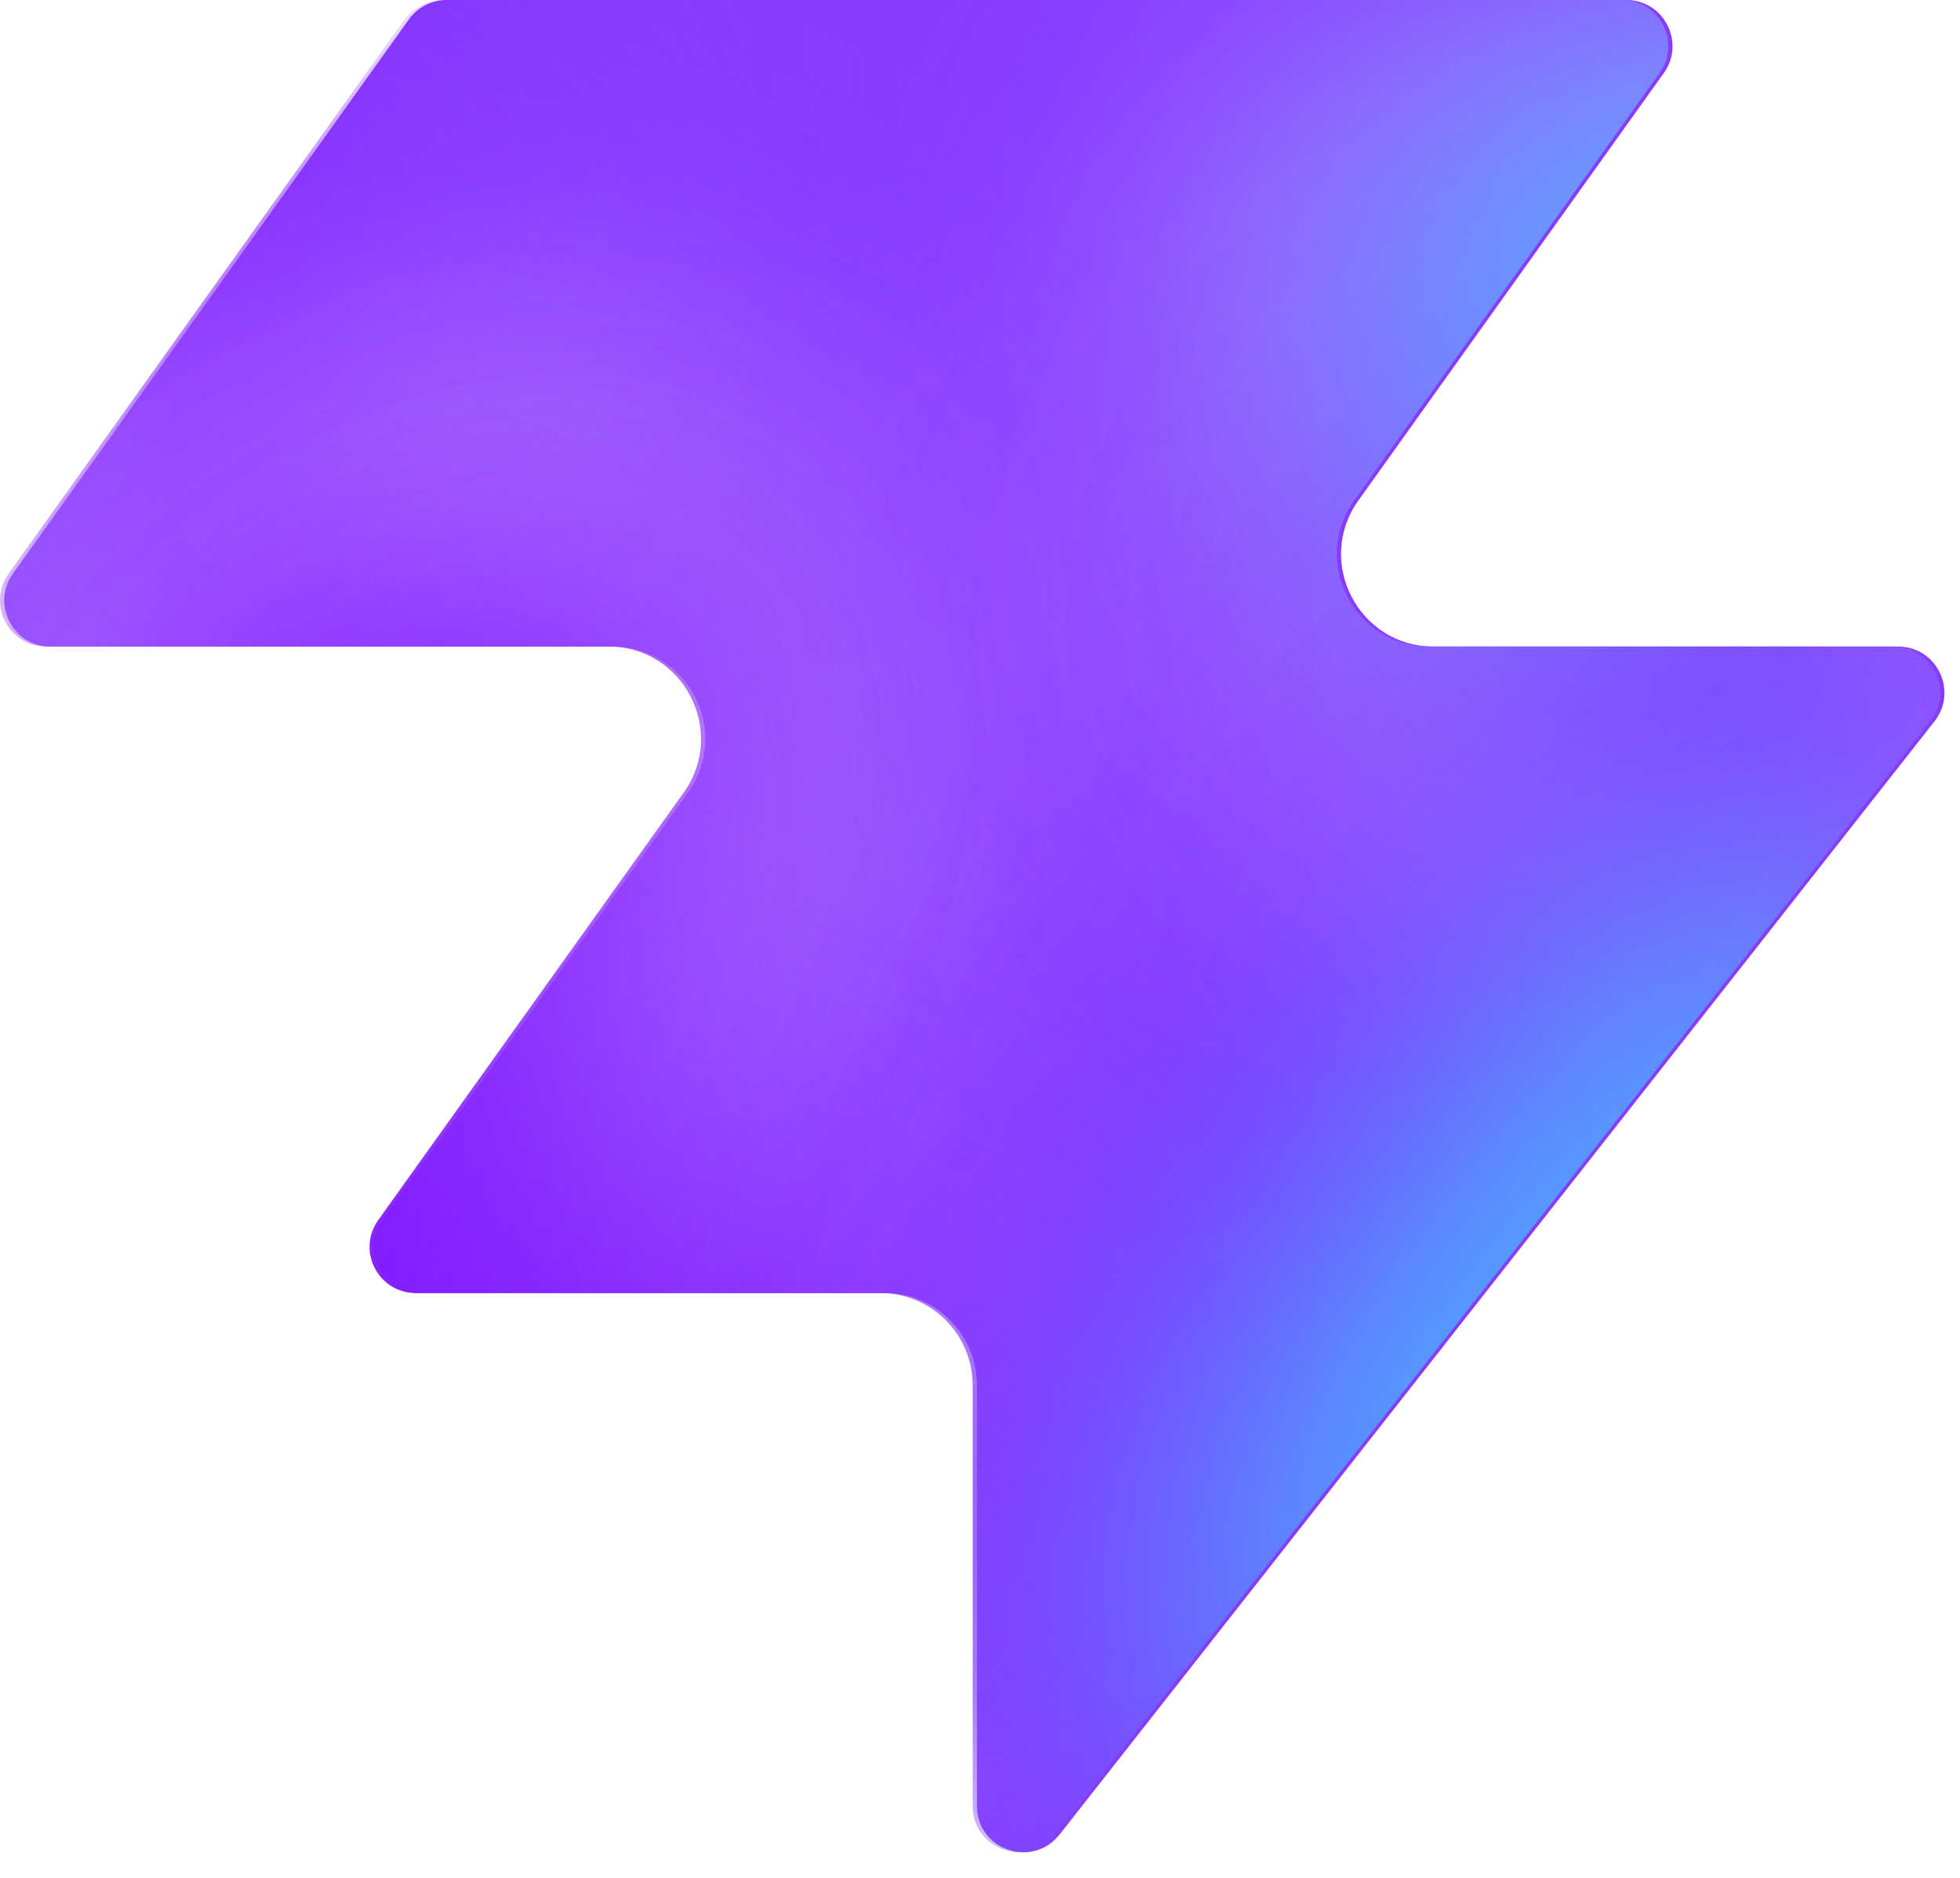
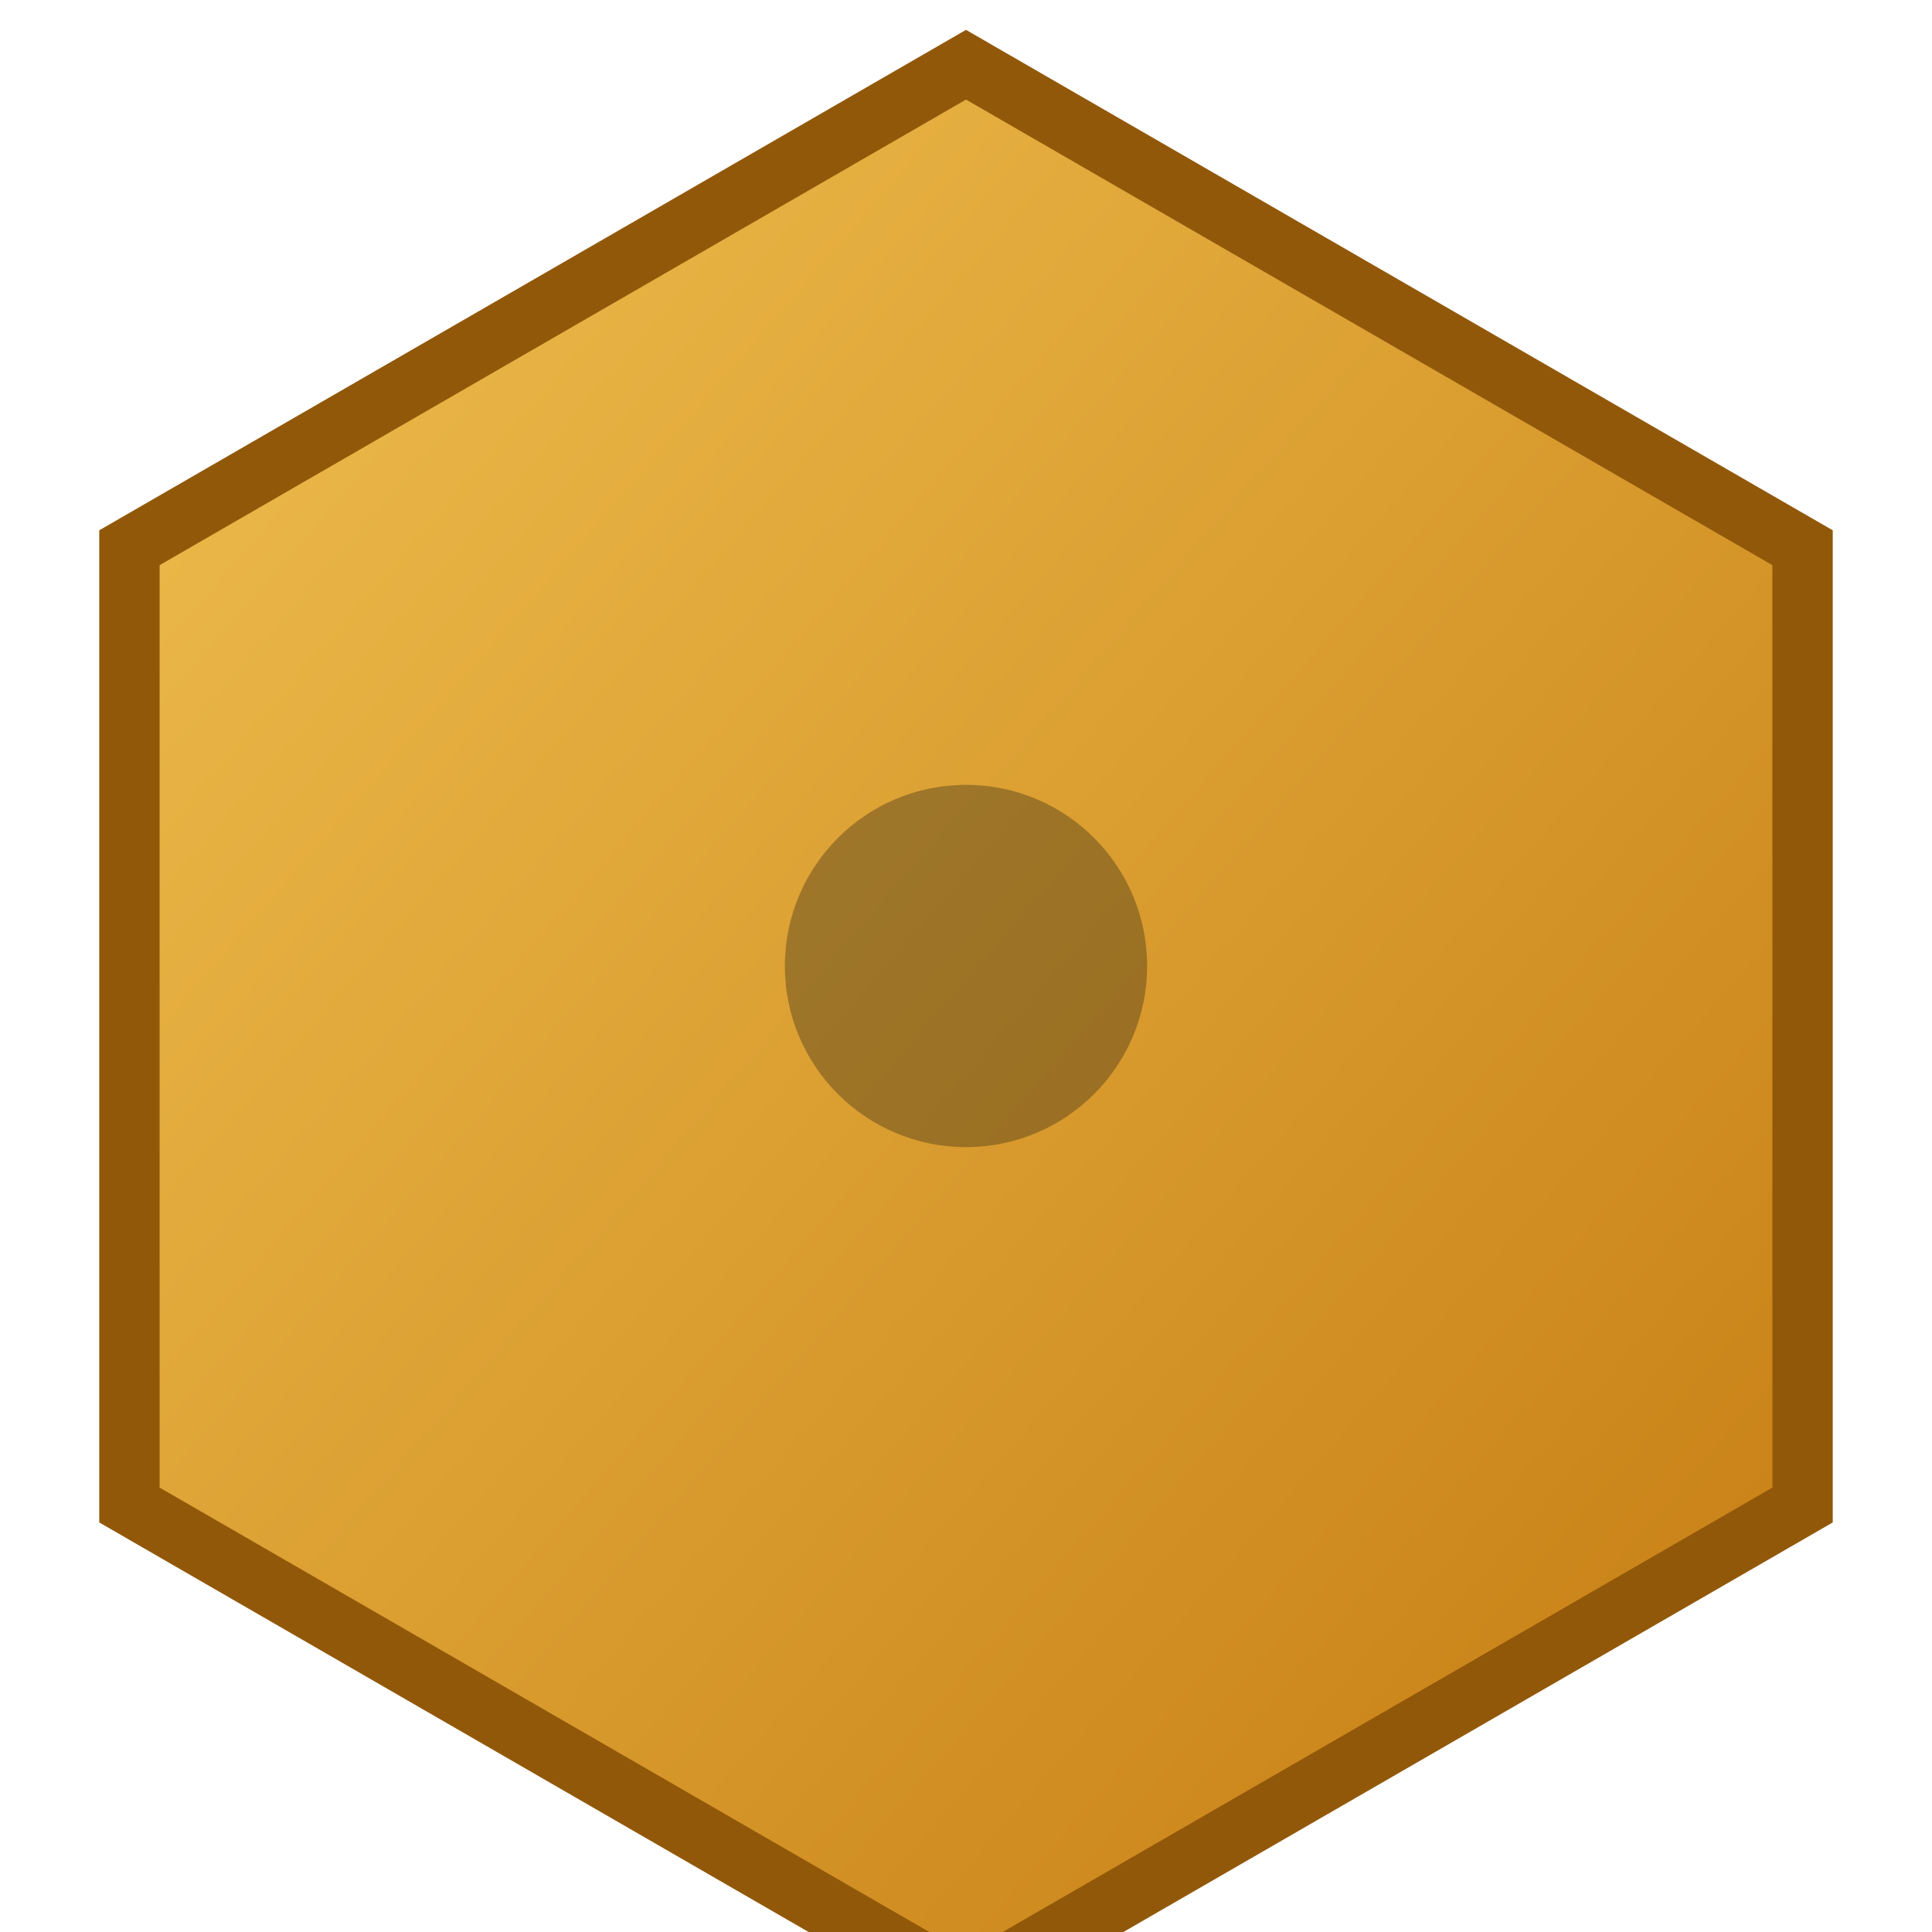
- <svg xmlns="http://www.w3.org/2000/svg" width="48" height="46" fill="none" viewBox="0 0 48 46">
-   <path fill="#863bff" d="M25.946 44.938c-.664.845-2.021.375-2.021-.698V33.937a2.26 2.26 0 0 0-2.262-2.262H10.287c-.92 0-1.456-1.04-.92-1.788l7.48-10.471c1.07-1.497 0-3.578-1.842-3.578H1.237c-.92 0-1.456-1.04-.92-1.788L10.013.474c.214-.297.556-.474.92-.474h28.894c.92 0 1.456 1.04.92 1.788l-7.48 10.471c-1.07 1.498 0 3.579 1.842 3.579h11.377c.943 0 1.473 1.088.89 1.83L25.947 44.94z" style="fill:#863bff;fill:color(display-p3 .525 .23 1);fill-opacity:1" />
-   <mask id="a" width="48" height="46" x="0" y="0" maskUnits="userSpaceOnUse" style="mask-type:alpha">
-     <path fill="#000" d="M25.842 44.938c-.664.844-2.021.375-2.021-.698V33.937a2.26 2.26 0 0 0-2.262-2.262H10.183c-.92 0-1.456-1.04-.92-1.788l7.48-10.471c1.07-1.498 0-3.579-1.842-3.579H1.133c-.92 0-1.456-1.04-.92-1.787L9.91.473c.214-.297.556-.474.92-.474h28.894c.92 0 1.456 1.04.92 1.788l-7.48 10.471c-1.07 1.498 0 3.578 1.842 3.578h11.377c.943 0 1.473 1.088.89 1.832L25.843 44.94z" style="fill:#000;fill-opacity:1" />
-   </mask>
-   <g mask="url(#a)">
-     <g filter="url(#b)">
-       <ellipse cx="5.508" cy="14.704" fill="#ede6ff" rx="5.508" ry="14.704" style="fill:#ede6ff;fill:color(display-p3 .927 .903 1);fill-opacity:1" transform="matrix(.00324 1 1 -.00324 -4.47 31.516)" />
-     </g>
-     <g filter="url(#c)">
-       <ellipse cx="10.399" cy="29.851" fill="#ede6ff" rx="10.399" ry="29.851" style="fill:#ede6ff;fill:color(display-p3 .927 .903 1);fill-opacity:1" transform="matrix(.00324 1 1 -.00324 -39.328 7.883)" />
-     </g>
-     <g filter="url(#d)">
-       <ellipse cx="5.508" cy="30.487" fill="#7e14ff" rx="5.508" ry="30.487" style="fill:#7e14ff;fill:color(display-p3 .492 .077 1);fill-opacity:1" transform="rotate(89.814 -25.913 -14.639)scale(1 -1)" />
-     </g>
-     <g filter="url(#e)">
-       <ellipse cx="5.508" cy="30.599" fill="#7e14ff" rx="5.508" ry="30.599" style="fill:#7e14ff;fill:color(display-p3 .492 .077 1);fill-opacity:1" transform="rotate(89.814 -32.644 -3.334)scale(1 -1)" />
-     </g>
-     <g filter="url(#f)">
-       <ellipse cx="5.508" cy="30.599" fill="#7e14ff" rx="5.508" ry="30.599" style="fill:#7e14ff;fill:color(display-p3 .492 .077 1);fill-opacity:1" transform="matrix(.00324 1 1 -.00324 -34.34 30.47)" />
-     </g>
-     <g filter="url(#g)">
-       <ellipse cx="14.072" cy="22.078" fill="#ede6ff" rx="14.072" ry="22.078" style="fill:#ede6ff;fill:color(display-p3 .927 .903 1);fill-opacity:1" transform="rotate(93.35 24.506 48.493)scale(-1 1)" />
-     </g>
-     <g filter="url(#h)">
-       <ellipse cx="3.47" cy="21.501" fill="#7e14ff" rx="3.47" ry="21.501" style="fill:#7e14ff;fill:color(display-p3 .492 .077 1);fill-opacity:1" transform="rotate(89.009 28.708 47.59)scale(-1 1)" />
-     </g>
-     <g filter="url(#i)">
-       <ellipse cx="3.47" cy="21.501" fill="#7e14ff" rx="3.47" ry="21.501" style="fill:#7e14ff;fill:color(display-p3 .492 .077 1);fill-opacity:1" transform="rotate(89.009 28.708 47.59)scale(-1 1)" />
-     </g>
-     <g filter="url(#j)">
-       <ellipse cx=".387" cy="8.972" fill="#7e14ff" rx="4.407" ry="29.108" style="fill:#7e14ff;fill:color(display-p3 .492 .077 1);fill-opacity:1" transform="rotate(39.51 .387 8.972)" />
-     </g>
-     <g filter="url(#k)">
-       <ellipse cx="47.523" cy="-6.092" fill="#7e14ff" rx="4.407" ry="29.108" style="fill:#7e14ff;fill:color(display-p3 .492 .077 1);fill-opacity:1" transform="rotate(37.892 47.523 -6.092)" />
-     </g>
-     <g filter="url(#l)">
-       <ellipse cx="41.412" cy="6.333" fill="#47bfff" rx="5.971" ry="9.665" style="fill:#47bfff;fill:color(display-p3 .28 .748 1);fill-opacity:1" transform="rotate(37.892 41.412 6.333)" />
-     </g>
-     <g filter="url(#m)">
-       <ellipse cx="-1.879" cy="38.332" fill="#7e14ff" rx="4.407" ry="29.108" style="fill:#7e14ff;fill:color(display-p3 .492 .077 1);fill-opacity:1" transform="rotate(37.892 -1.88 38.332)" />
-     </g>
-     <g filter="url(#n)">
-       <ellipse cx="-1.879" cy="38.332" fill="#7e14ff" rx="4.407" ry="29.108" style="fill:#7e14ff;fill:color(display-p3 .492 .077 1);fill-opacity:1" transform="rotate(37.892 -1.88 38.332)" />
-     </g>
-     <g filter="url(#o)">
-       <ellipse cx="35.651" cy="29.907" fill="#7e14ff" rx="4.407" ry="29.108" style="fill:#7e14ff;fill:color(display-p3 .492 .077 1);fill-opacity:1" transform="rotate(37.892 35.651 29.907)" />
-     </g>
-     <g filter="url(#p)">
-       <ellipse cx="38.418" cy="32.4" fill="#47bfff" rx="5.971" ry="15.297" style="fill:#47bfff;fill:color(display-p3 .28 .748 1);fill-opacity:1" transform="rotate(37.892 38.418 32.4)" />
-     </g>
-   </g>
+ <svg xmlns="http://www.w3.org/2000/svg" width="32" height="32" viewBox="0 0 32 32">
  <defs>
-     <filter id="b" width="60.045" height="41.654" x="-19.77" y="16.149" color-interpolation-filters="sRGB" filterUnits="userSpaceOnUse">
-       <feFlood flood-opacity="0" result="BackgroundImageFix" />
-       <feBlend in="SourceGraphic" in2="BackgroundImageFix" result="shape" />
-       <feGaussianBlur result="effect1_foregroundBlur_2002_17158" stdDeviation="7.659" />
-     </filter>
-     <filter id="c" width="90.34" height="51.437" x="-54.613" y="-7.533" color-interpolation-filters="sRGB" filterUnits="userSpaceOnUse">
-       <feFlood flood-opacity="0" result="BackgroundImageFix" />
-       <feBlend in="SourceGraphic" in2="BackgroundImageFix" result="shape" />
-       <feGaussianBlur result="effect1_foregroundBlur_2002_17158" stdDeviation="7.659" />
-     </filter>
-     <filter id="d" width="79.355" height="29.4" x="-49.64" y="2.03" color-interpolation-filters="sRGB" filterUnits="userSpaceOnUse">
-       <feFlood flood-opacity="0" result="BackgroundImageFix" />
-       <feBlend in="SourceGraphic" in2="BackgroundImageFix" result="shape" />
-       <feGaussianBlur result="effect1_foregroundBlur_2002_17158" stdDeviation="4.596" />
-     </filter>
-     <filter id="e" width="79.579" height="29.4" x="-45.045" y="20.029" color-interpolation-filters="sRGB" filterUnits="userSpaceOnUse">
-       <feFlood flood-opacity="0" result="BackgroundImageFix" />
-       <feBlend in="SourceGraphic" in2="BackgroundImageFix" result="shape" />
-       <feGaussianBlur result="effect1_foregroundBlur_2002_17158" stdDeviation="4.596" />
-     </filter>
-     <filter id="f" width="79.579" height="29.4" x="-43.513" y="21.178" color-interpolation-filters="sRGB" filterUnits="userSpaceOnUse">
-       <feFlood flood-opacity="0" result="BackgroundImageFix" />
-       <feBlend in="SourceGraphic" in2="BackgroundImageFix" result="shape" />
-       <feGaussianBlur result="effect1_foregroundBlur_2002_17158" stdDeviation="4.596" />
-     </filter>
-     <filter id="g" width="74.749" height="58.852" x="15.756" y="-17.901" color-interpolation-filters="sRGB" filterUnits="userSpaceOnUse">
-       <feFlood flood-opacity="0" result="BackgroundImageFix" />
-       <feBlend in="SourceGraphic" in2="BackgroundImageFix" result="shape" />
-       <feGaussianBlur result="effect1_foregroundBlur_2002_17158" stdDeviation="7.659" />
-     </filter>
-     <filter id="h" width="61.377" height="25.362" x="23.548" y="2.284" color-interpolation-filters="sRGB" filterUnits="userSpaceOnUse">
-       <feFlood flood-opacity="0" result="BackgroundImageFix" />
-       <feBlend in="SourceGraphic" in2="BackgroundImageFix" result="shape" />
-       <feGaussianBlur result="effect1_foregroundBlur_2002_17158" stdDeviation="4.596" />
-     </filter>
-     <filter id="i" width="61.377" height="25.362" x="23.548" y="2.284" color-interpolation-filters="sRGB" filterUnits="userSpaceOnUse">
-       <feFlood flood-opacity="0" result="BackgroundImageFix" />
-       <feBlend in="SourceGraphic" in2="BackgroundImageFix" result="shape" />
-       <feGaussianBlur result="effect1_foregroundBlur_2002_17158" stdDeviation="4.596" />
-     </filter>
-     <filter id="j" width="56.045" height="63.649" x="-27.636" y="-22.853" color-interpolation-filters="sRGB" filterUnits="userSpaceOnUse">
-       <feFlood flood-opacity="0" result="BackgroundImageFix" />
-       <feBlend in="SourceGraphic" in2="BackgroundImageFix" result="shape" />
-       <feGaussianBlur result="effect1_foregroundBlur_2002_17158" stdDeviation="4.596" />
-     </filter>
-     <filter id="k" width="54.814" height="64.646" x="20.116" y="-38.415" color-interpolation-filters="sRGB" filterUnits="userSpaceOnUse">
-       <feFlood flood-opacity="0" result="BackgroundImageFix" />
-       <feBlend in="SourceGraphic" in2="BackgroundImageFix" result="shape" />
-       <feGaussianBlur result="effect1_foregroundBlur_2002_17158" stdDeviation="4.596" />
-     </filter>
-     <filter id="l" width="33.541" height="35.313" x="24.641" y="-11.323" color-interpolation-filters="sRGB" filterUnits="userSpaceOnUse">
-       <feFlood flood-opacity="0" result="BackgroundImageFix" />
-       <feBlend in="SourceGraphic" in2="BackgroundImageFix" result="shape" />
-       <feGaussianBlur result="effect1_foregroundBlur_2002_17158" stdDeviation="4.596" />
-     </filter>
-     <filter id="m" width="54.814" height="64.646" x="-29.286" y="6.009" color-interpolation-filters="sRGB" filterUnits="userSpaceOnUse">
-       <feFlood flood-opacity="0" result="BackgroundImageFix" />
-       <feBlend in="SourceGraphic" in2="BackgroundImageFix" result="shape" />
-       <feGaussianBlur result="effect1_foregroundBlur_2002_17158" stdDeviation="4.596" />
-     </filter>
-     <filter id="n" width="54.814" height="64.646" x="-29.286" y="6.009" color-interpolation-filters="sRGB" filterUnits="userSpaceOnUse">
-       <feFlood flood-opacity="0" result="BackgroundImageFix" />
-       <feBlend in="SourceGraphic" in2="BackgroundImageFix" result="shape" />
-       <feGaussianBlur result="effect1_foregroundBlur_2002_17158" stdDeviation="4.596" />
-     </filter>
-     <filter id="o" width="54.814" height="64.646" x="8.244" y="-2.416" color-interpolation-filters="sRGB" filterUnits="userSpaceOnUse">
-       <feFlood flood-opacity="0" result="BackgroundImageFix" />
-       <feBlend in="SourceGraphic" in2="BackgroundImageFix" result="shape" />
-       <feGaussianBlur result="effect1_foregroundBlur_2002_17158" stdDeviation="4.596" />
-     </filter>
-     <filter id="p" width="39.409" height="43.623" x="18.713" y="10.588" color-interpolation-filters="sRGB" filterUnits="userSpaceOnUse">
-       <feFlood flood-opacity="0" result="BackgroundImageFix" />
-       <feBlend in="SourceGraphic" in2="BackgroundImageFix" result="shape" />
-       <feGaussianBlur result="effect1_foregroundBlur_2002_17158" stdDeviation="4.596" />
-     </filter>
+     <linearGradient id="g" x1="0" y1="0" x2="1" y2="1">
+       <stop offset="0%" stop-color="#F0C050" />
+       <stop offset="100%" stop-color="#C47A10" />
+     </linearGradient>
  </defs>
+   <path d="M16 1.072l13.856 8v15.856L16 32.928 2.144 24.928V9.072z" fill="url(#g)" stroke="#92580A" stroke-width="1" />
+   <circle cx="16" cy="16" r="3" fill="#0A0C0F" opacity="0.3" />
</svg>
